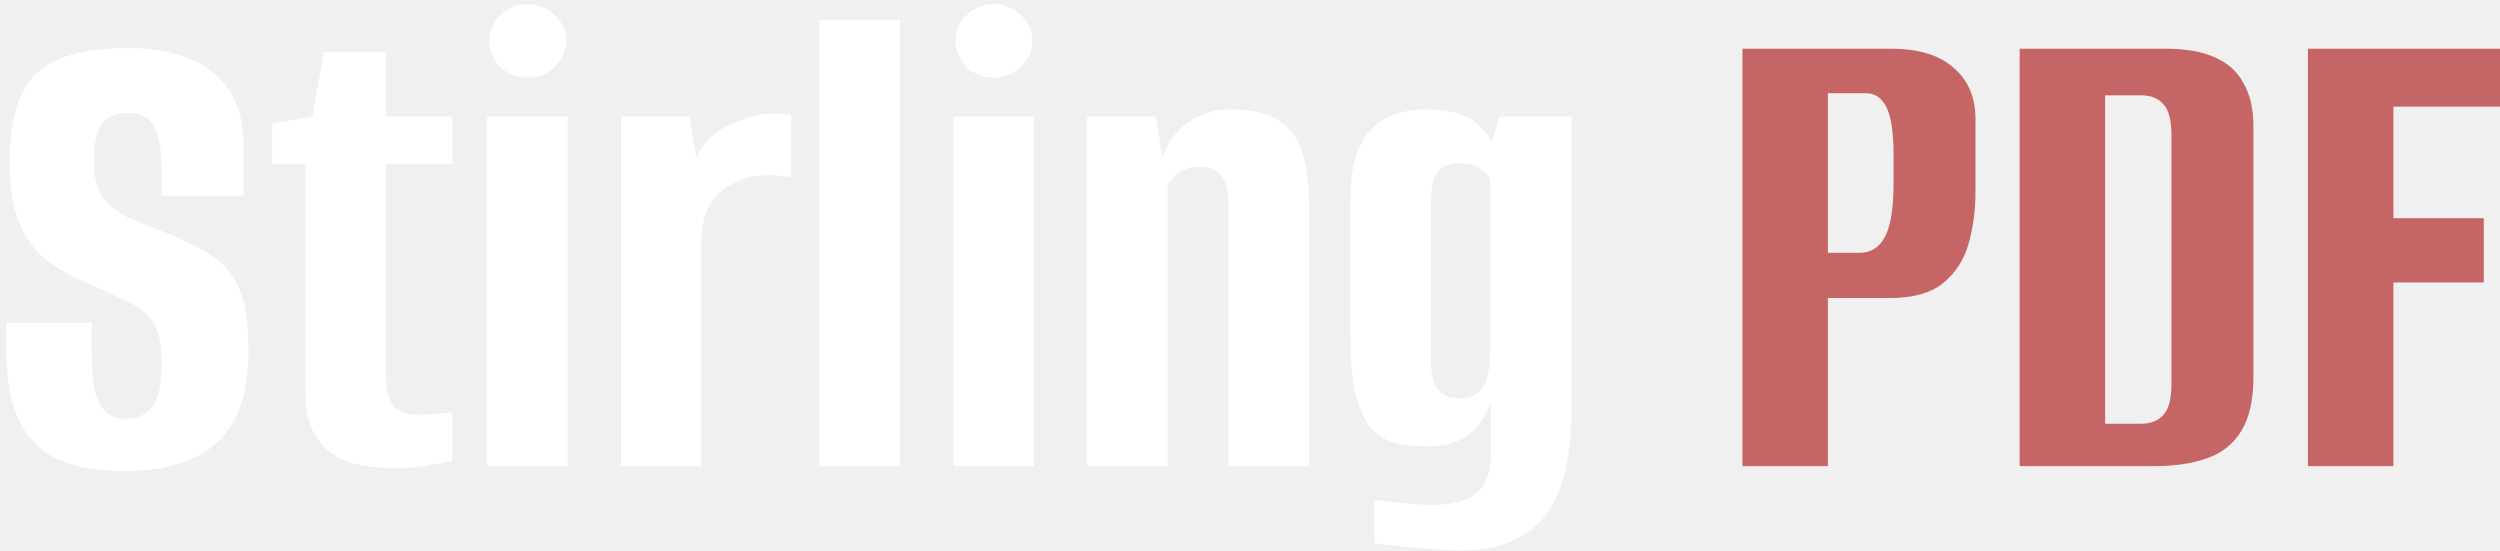
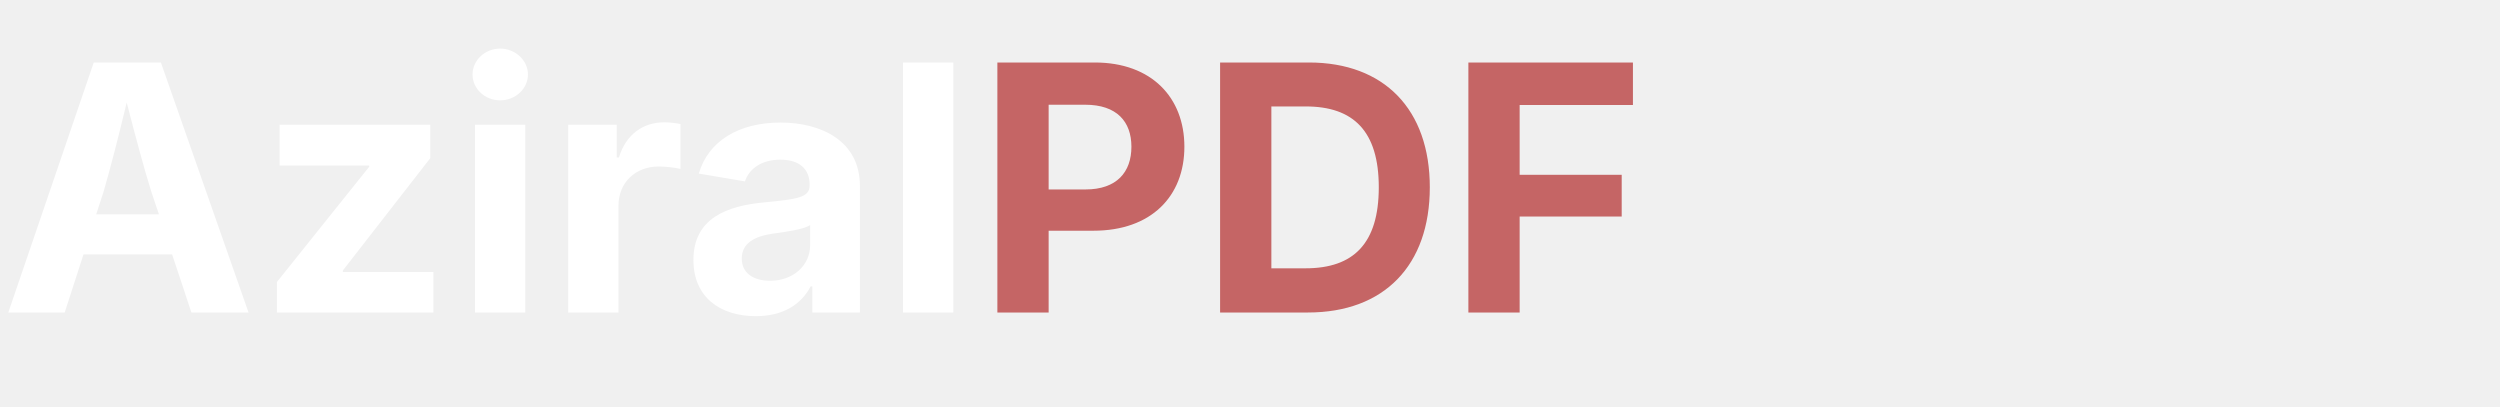
- <svg xmlns="http://www.w3.org/2000/svg" width="118" height="26" viewBox="0 0 118 26" fill="none">
-   <path d="M5.895 22.233C4.717 22.233 3.706 22.067 2.861 21.733C2.039 21.4 1.406 20.811 0.961 19.967C0.517 19.122 0.295 17.933 0.295 16.4V15.233C0.984 15.233 1.661 15.233 2.328 15.233C2.995 15.233 3.661 15.233 4.328 15.233V16.733C4.328 17.556 4.395 18.189 4.528 18.633C4.661 19.056 4.85 19.356 5.095 19.533C5.339 19.689 5.628 19.767 5.961 19.767C6.473 19.767 6.873 19.589 7.161 19.233C7.473 18.856 7.628 18.133 7.628 17.067C7.628 16.244 7.495 15.633 7.228 15.233C6.984 14.811 6.584 14.478 6.028 14.233C5.473 13.967 4.761 13.644 3.895 13.267C3.117 12.933 2.473 12.533 1.961 12.067C1.45 11.6 1.073 11.011 0.828 10.3C0.584 9.589 0.461 8.722 0.461 7.7C0.461 6.411 0.628 5.367 0.961 4.567C1.317 3.767 1.895 3.189 2.695 2.833C3.517 2.456 4.617 2.267 5.995 2.267C7.773 2.267 9.128 2.656 10.062 3.433C11.017 4.189 11.495 5.333 11.495 6.867V9.233C10.85 9.233 10.206 9.233 9.561 9.233C8.939 9.233 8.295 9.233 7.628 9.233V8.033C7.628 7.033 7.506 6.333 7.261 5.933C7.039 5.533 6.628 5.333 6.028 5.333C5.45 5.333 5.039 5.511 4.795 5.867C4.55 6.222 4.428 6.8 4.428 7.6C4.428 8.333 4.573 8.911 4.861 9.333C5.173 9.733 5.561 10.044 6.028 10.267C6.495 10.467 6.995 10.667 7.528 10.867C8.506 11.244 9.306 11.633 9.928 12.033C10.55 12.411 11.006 12.944 11.295 13.633C11.584 14.3 11.728 15.267 11.728 16.533C11.728 17.956 11.484 19.089 10.995 19.933C10.528 20.756 9.85 21.344 8.961 21.7C8.095 22.056 7.073 22.233 5.895 22.233ZM18.649 22.1C18.138 22.1 17.627 22.056 17.116 21.967C16.605 21.878 16.149 21.711 15.749 21.467C15.349 21.2 15.027 20.833 14.782 20.367C14.538 19.878 14.416 19.233 14.416 18.433V7.733H12.849V5.833L14.749 5.5L15.282 2.467H18.216V5.5H21.349V7.733H18.216V17.767C18.216 18.233 18.305 18.656 18.482 19.033C18.66 19.389 19.06 19.567 19.682 19.567C19.971 19.567 20.305 19.556 20.682 19.533C21.06 19.489 21.282 19.467 21.349 19.467V21.767C21.282 21.767 20.971 21.822 20.416 21.933C19.882 22.044 19.293 22.1 18.649 22.1ZM22.994 22V5.5H26.794V22H22.994ZM24.894 3.667C24.405 3.667 23.983 3.5 23.627 3.167C23.271 2.811 23.094 2.4 23.094 1.933C23.094 1.444 23.271 1.033 23.627 0.7C23.983 0.367 24.405 0.2 24.894 0.2C25.383 0.2 25.805 0.367 26.16 0.7C26.538 1.033 26.727 1.444 26.727 1.933C26.727 2.4 26.538 2.811 26.16 3.167C25.805 3.5 25.383 3.667 24.894 3.667ZM29.309 22V5.5H32.542L32.876 7.467C33.075 6.978 33.376 6.589 33.776 6.3C34.175 5.989 34.598 5.778 35.042 5.667C35.776 5.356 36.542 5.278 37.342 5.433V8.367C37.298 8.344 37.12 8.322 36.809 8.3C36.52 8.256 36.187 8.256 35.809 8.3C35.431 8.322 35.109 8.411 34.842 8.567C34.287 8.767 33.853 9.111 33.542 9.6C33.253 10.089 33.109 10.678 33.109 11.367V22H29.309ZM38.684 22V0.933H42.484V22H38.684ZM44.999 22V5.5H48.799V22H44.999ZM46.899 3.667C46.41 3.667 45.988 3.5 45.632 3.167C45.277 2.811 45.099 2.4 45.099 1.933C45.099 1.444 45.277 1.033 45.632 0.7C45.988 0.367 46.41 0.2 46.899 0.2C47.388 0.2 47.81 0.367 48.166 0.7C48.543 1.033 48.732 1.444 48.732 1.933C48.732 2.4 48.543 2.811 48.166 3.167C47.81 3.5 47.388 3.667 46.899 3.667ZM51.314 22V5.5H54.547L54.881 7.433C55.081 6.767 55.47 6.222 56.047 5.8C56.647 5.378 57.303 5.167 58.014 5.167C59.081 5.167 59.881 5.356 60.414 5.733C60.947 6.089 61.303 6.6 61.481 7.267C61.681 7.911 61.781 8.678 61.781 9.567V22H57.981V9.8C57.981 9.533 57.97 9.289 57.947 9.067C57.925 8.822 57.858 8.611 57.747 8.433C57.658 8.256 57.525 8.122 57.347 8.033C57.17 7.922 56.903 7.867 56.547 7.867C56.281 7.867 56.047 7.922 55.847 8.033C55.647 8.122 55.492 8.233 55.381 8.367C55.27 8.5 55.181 8.622 55.114 8.733V22H51.314ZM68.976 25.967C68.665 25.967 68.287 25.956 67.843 25.933C67.398 25.911 66.954 25.878 66.509 25.833C66.087 25.789 65.721 25.744 65.409 25.7C65.121 25.678 64.943 25.656 64.876 25.633V23.6C65.165 23.644 65.598 23.689 66.176 23.733C66.754 23.8 67.243 23.833 67.643 23.833C67.998 23.833 68.332 23.8 68.643 23.733C68.976 23.689 69.265 23.578 69.509 23.4C69.776 23.244 69.987 23 70.143 22.667C70.298 22.356 70.376 21.933 70.376 21.4V19.033C70.265 19.3 70.098 19.6 69.876 19.933C69.676 20.244 69.376 20.511 68.976 20.733C68.576 20.956 68.009 21.067 67.276 21.067C66.743 21.067 66.254 21.011 65.809 20.9C65.387 20.767 65.02 20.533 64.709 20.2C64.421 19.844 64.187 19.344 64.009 18.7C63.832 18.033 63.743 17.167 63.743 16.1V9.367C63.743 7.967 64.032 6.922 64.609 6.233C65.209 5.522 66.109 5.167 67.309 5.167C68.02 5.167 68.587 5.256 69.009 5.433C69.454 5.611 69.809 5.867 70.076 6.2C70.343 6.511 70.554 6.878 70.709 7.3L70.209 7.367L70.776 5.5H74.176V19.533C74.176 20.333 74.098 21.122 73.943 21.9C73.809 22.656 73.565 23.333 73.209 23.933C72.854 24.556 72.332 25.044 71.643 25.4C70.976 25.778 70.087 25.967 68.976 25.967ZM68.909 18.8C69.287 18.8 69.576 18.711 69.776 18.533C69.998 18.333 70.143 18.067 70.209 17.733C70.298 17.378 70.343 17.011 70.343 16.633V8.467C70.298 8.356 70.221 8.244 70.109 8.133C69.998 8.022 69.843 7.922 69.643 7.833C69.465 7.744 69.209 7.7 68.876 7.7C68.432 7.7 68.098 7.833 67.876 8.1C67.654 8.344 67.543 8.811 67.543 9.5V17.1C67.543 17.478 67.587 17.789 67.676 18.033C67.765 18.256 67.876 18.422 68.009 18.533C68.165 18.644 68.32 18.722 68.476 18.767C68.632 18.789 68.776 18.8 68.909 18.8Z" fill="white" />
-   <path d="M82.243 22V2.3H89.243C90.554 2.3 91.543 2.6 92.209 3.2C92.898 3.778 93.243 4.589 93.243 5.633V9.033C93.243 9.922 93.131 10.756 92.909 11.533C92.687 12.289 92.287 12.9 91.709 13.367C91.131 13.833 90.298 14.067 89.209 14.067H86.276V22H82.243ZM86.276 11.933H87.776C88.309 11.933 88.709 11.678 88.976 11.167C89.243 10.656 89.376 9.811 89.376 8.633V7.3C89.376 6.256 89.265 5.511 89.043 5.067C88.82 4.622 88.498 4.4 88.076 4.4H86.276V11.933ZM95.328 22V2.3H102.228C103.162 2.3 103.928 2.433 104.528 2.7C105.151 2.967 105.606 3.378 105.895 3.933C106.206 4.467 106.362 5.144 106.362 5.967V17.767C106.362 18.856 106.173 19.711 105.795 20.333C105.417 20.956 104.873 21.389 104.162 21.633C103.473 21.878 102.651 22 101.695 22H95.328ZM99.362 20H101.062C101.506 20 101.851 19.867 102.095 19.6C102.362 19.333 102.495 18.833 102.495 18.1V6.4C102.495 5.667 102.362 5.167 102.095 4.9C101.851 4.633 101.506 4.5 101.062 4.5H99.362V20ZM108.935 22V2.3H118.002V5.033H112.968V10.3H117.235V13.333H112.968V22H108.935Z" fill="#C56565" />
+ <svg xmlns="http://www.w3.org/2000/svg" width="160" height="26" viewBox="0 0 160 26" fill="none">
+   <text x="0" y="20" font-family="Inter, Arial, sans-serif" font-size="22" font-weight="700" fill="#fff">Aziral<tspan fill="#C56565">PDF</tspan>
+   </text>
</svg>
